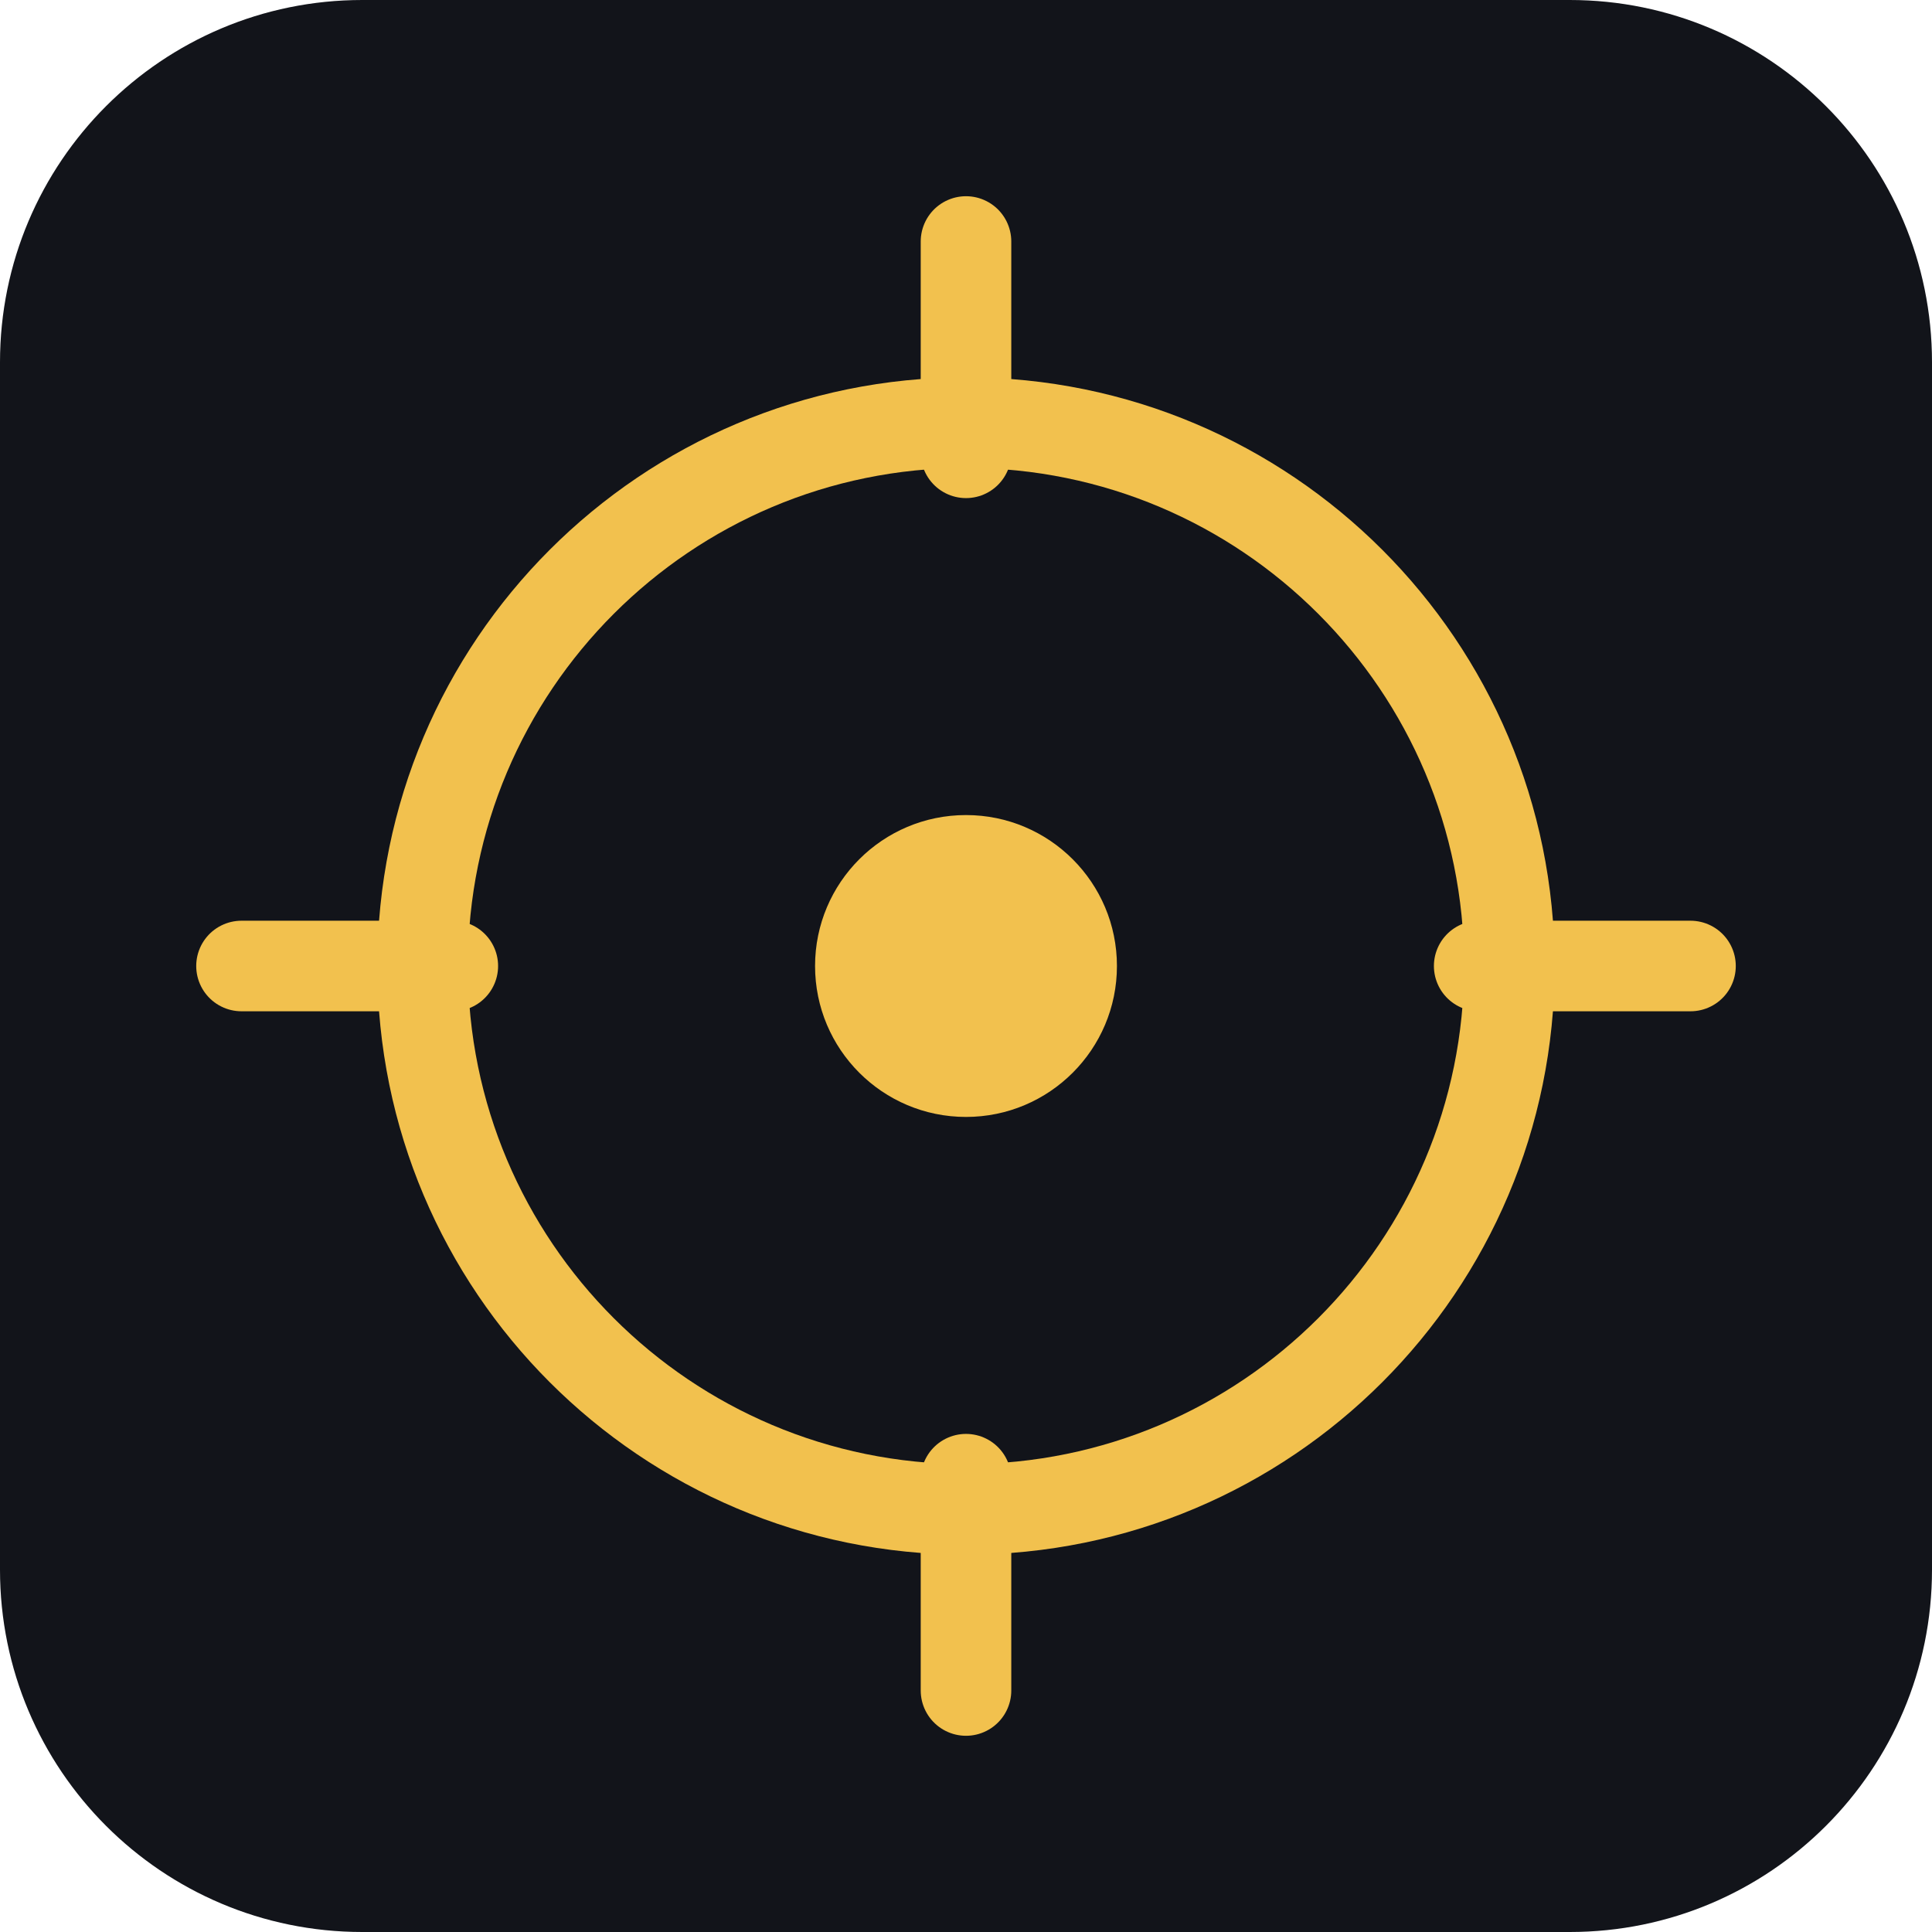
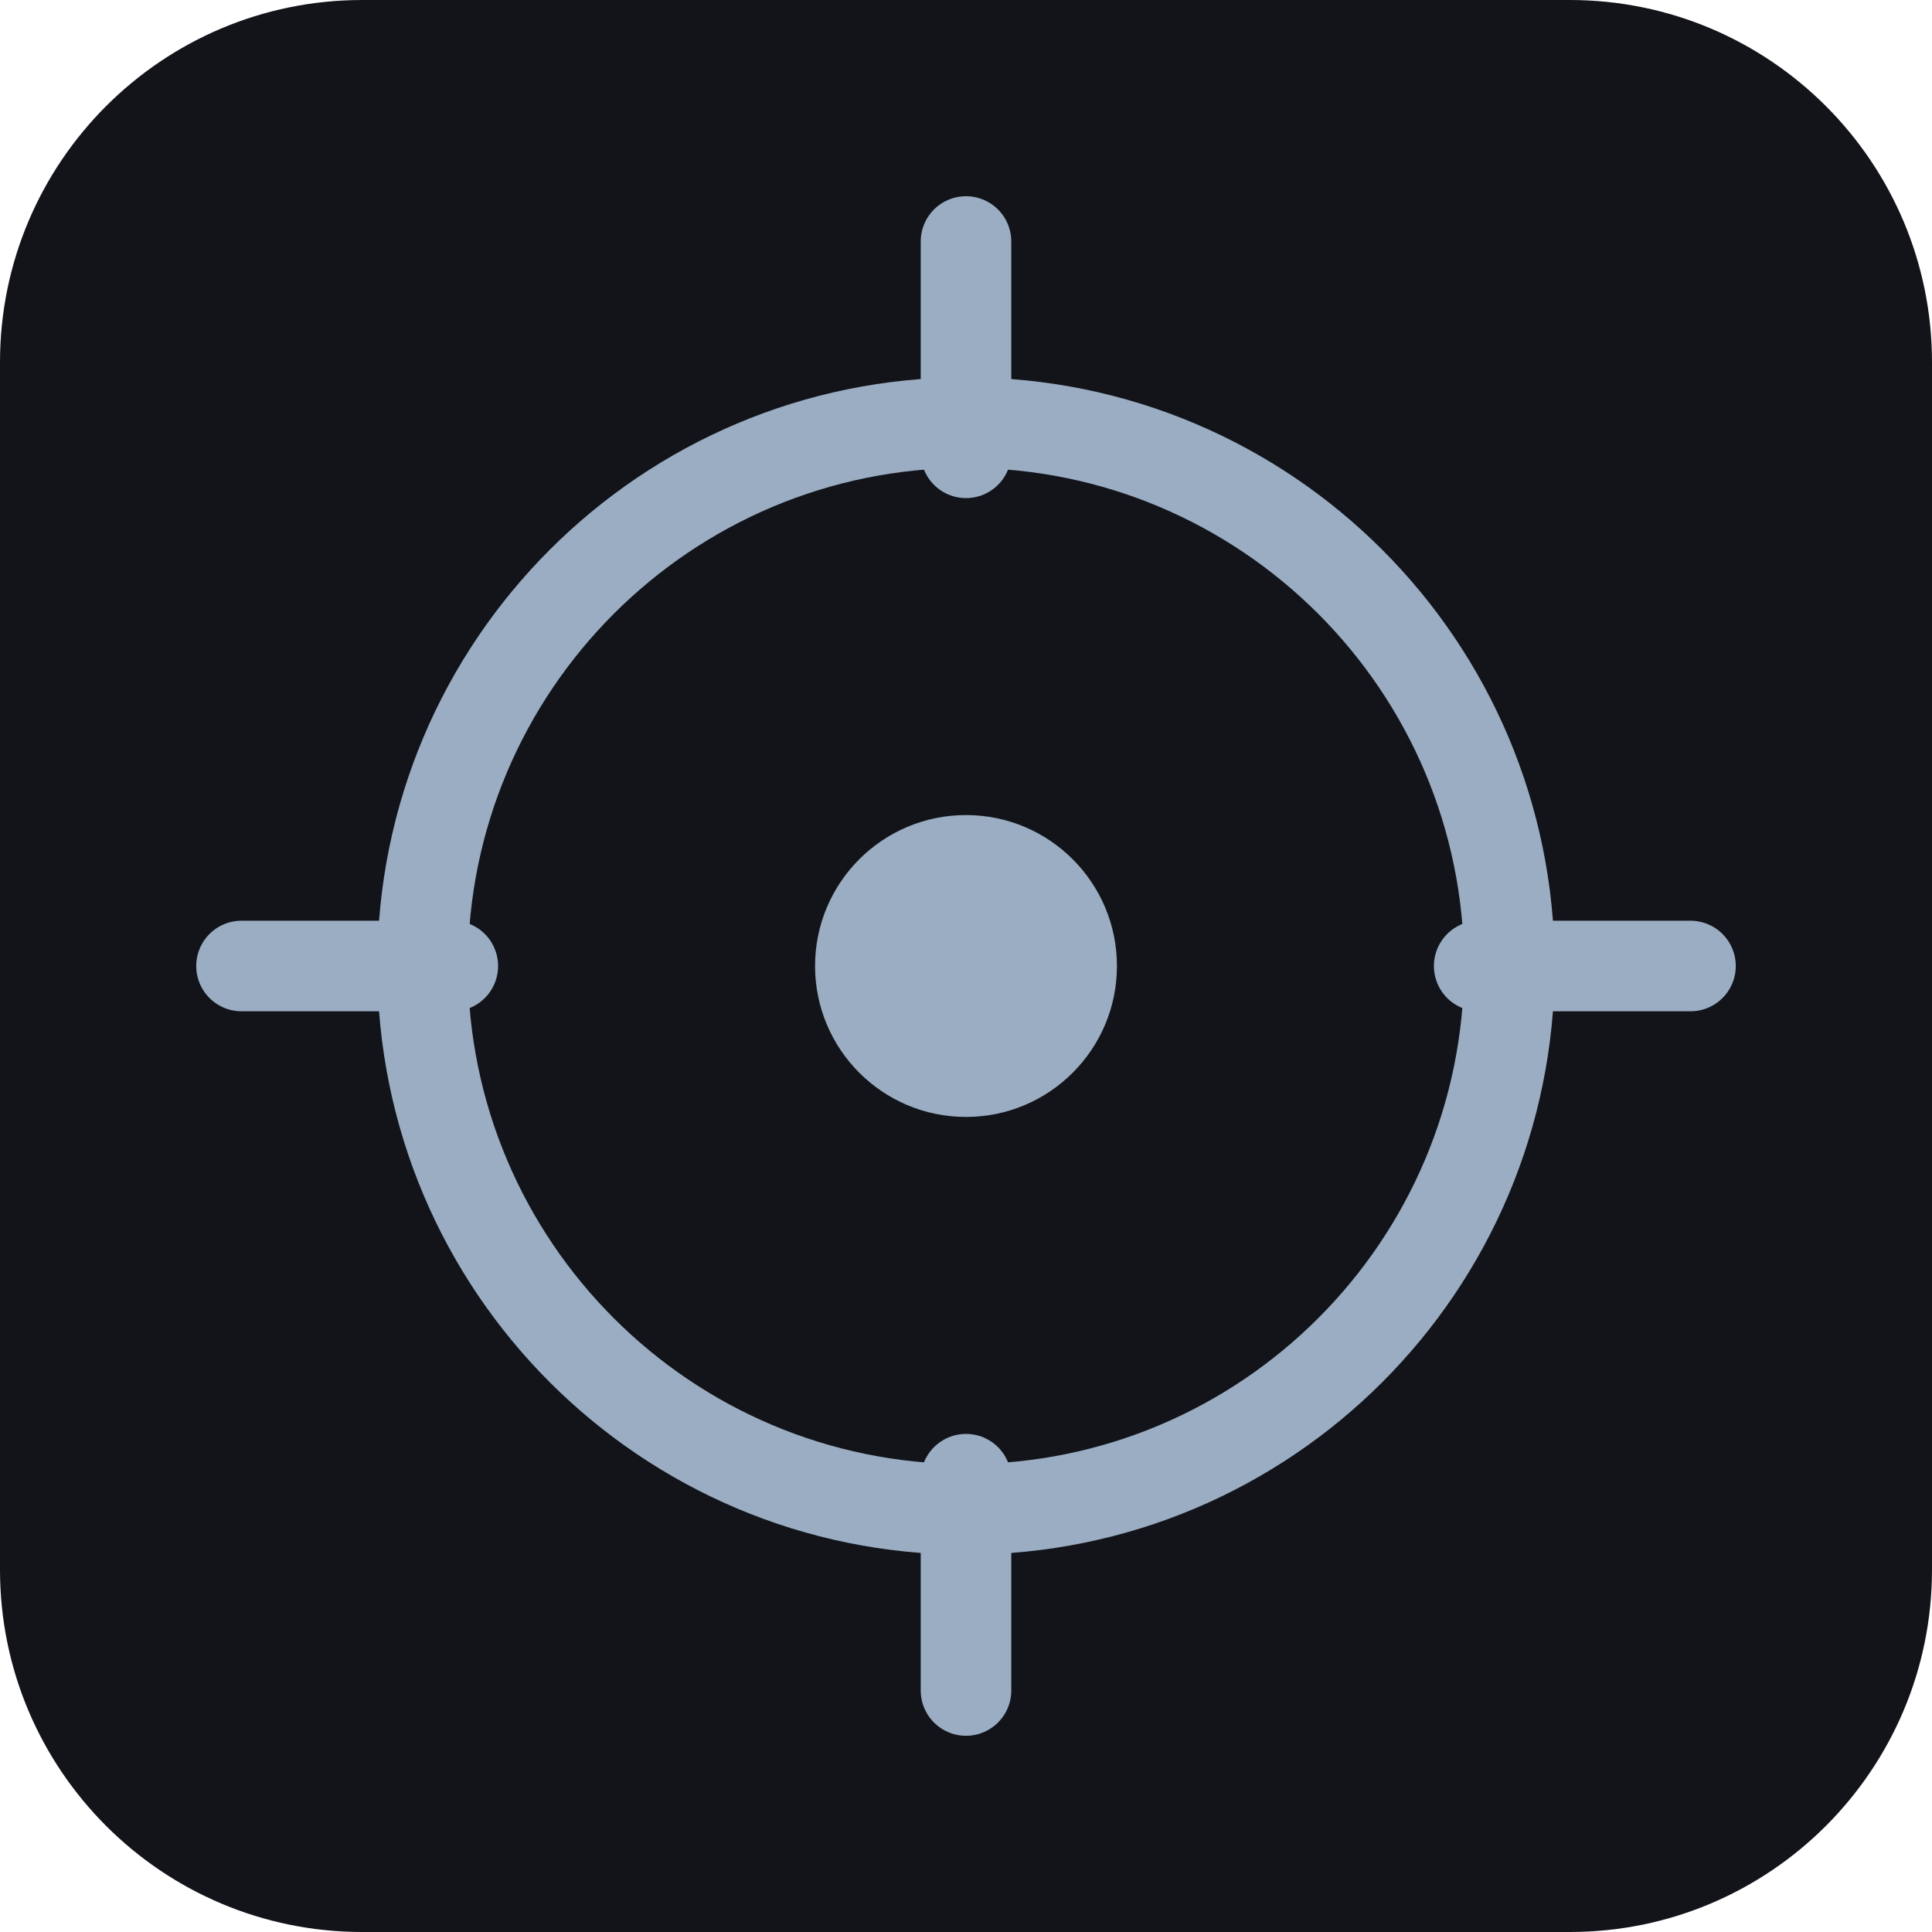
<svg xmlns="http://www.w3.org/2000/svg" viewBox="0 0 128 128" fill="none">
  <rect width="128" height="128" rx="24" fill="#12141A" />
-   <circle cx="64" cy="64" r="36" stroke="#F2C14E" stroke-width="6" />
-   <circle cx="64" cy="64" r="10" fill="#F2C14E" />
-   <path d="M64 16v14M64 98v14M16 64h14M98 64h14" stroke="#F2C14E" stroke-width="6" stroke-linecap="round" />
+   <circle cx="64" cy="64" r="36" stroke="#9AADC2" stroke-width="6" />
+   <circle cx="64" cy="64" r="10" fill="#9AADC2" />
+   <path d="M64 16v14M64 98v14M16 64h14M98 64h14" stroke="#9AADC2" stroke-width="6" stroke-linecap="round" />
</svg>
